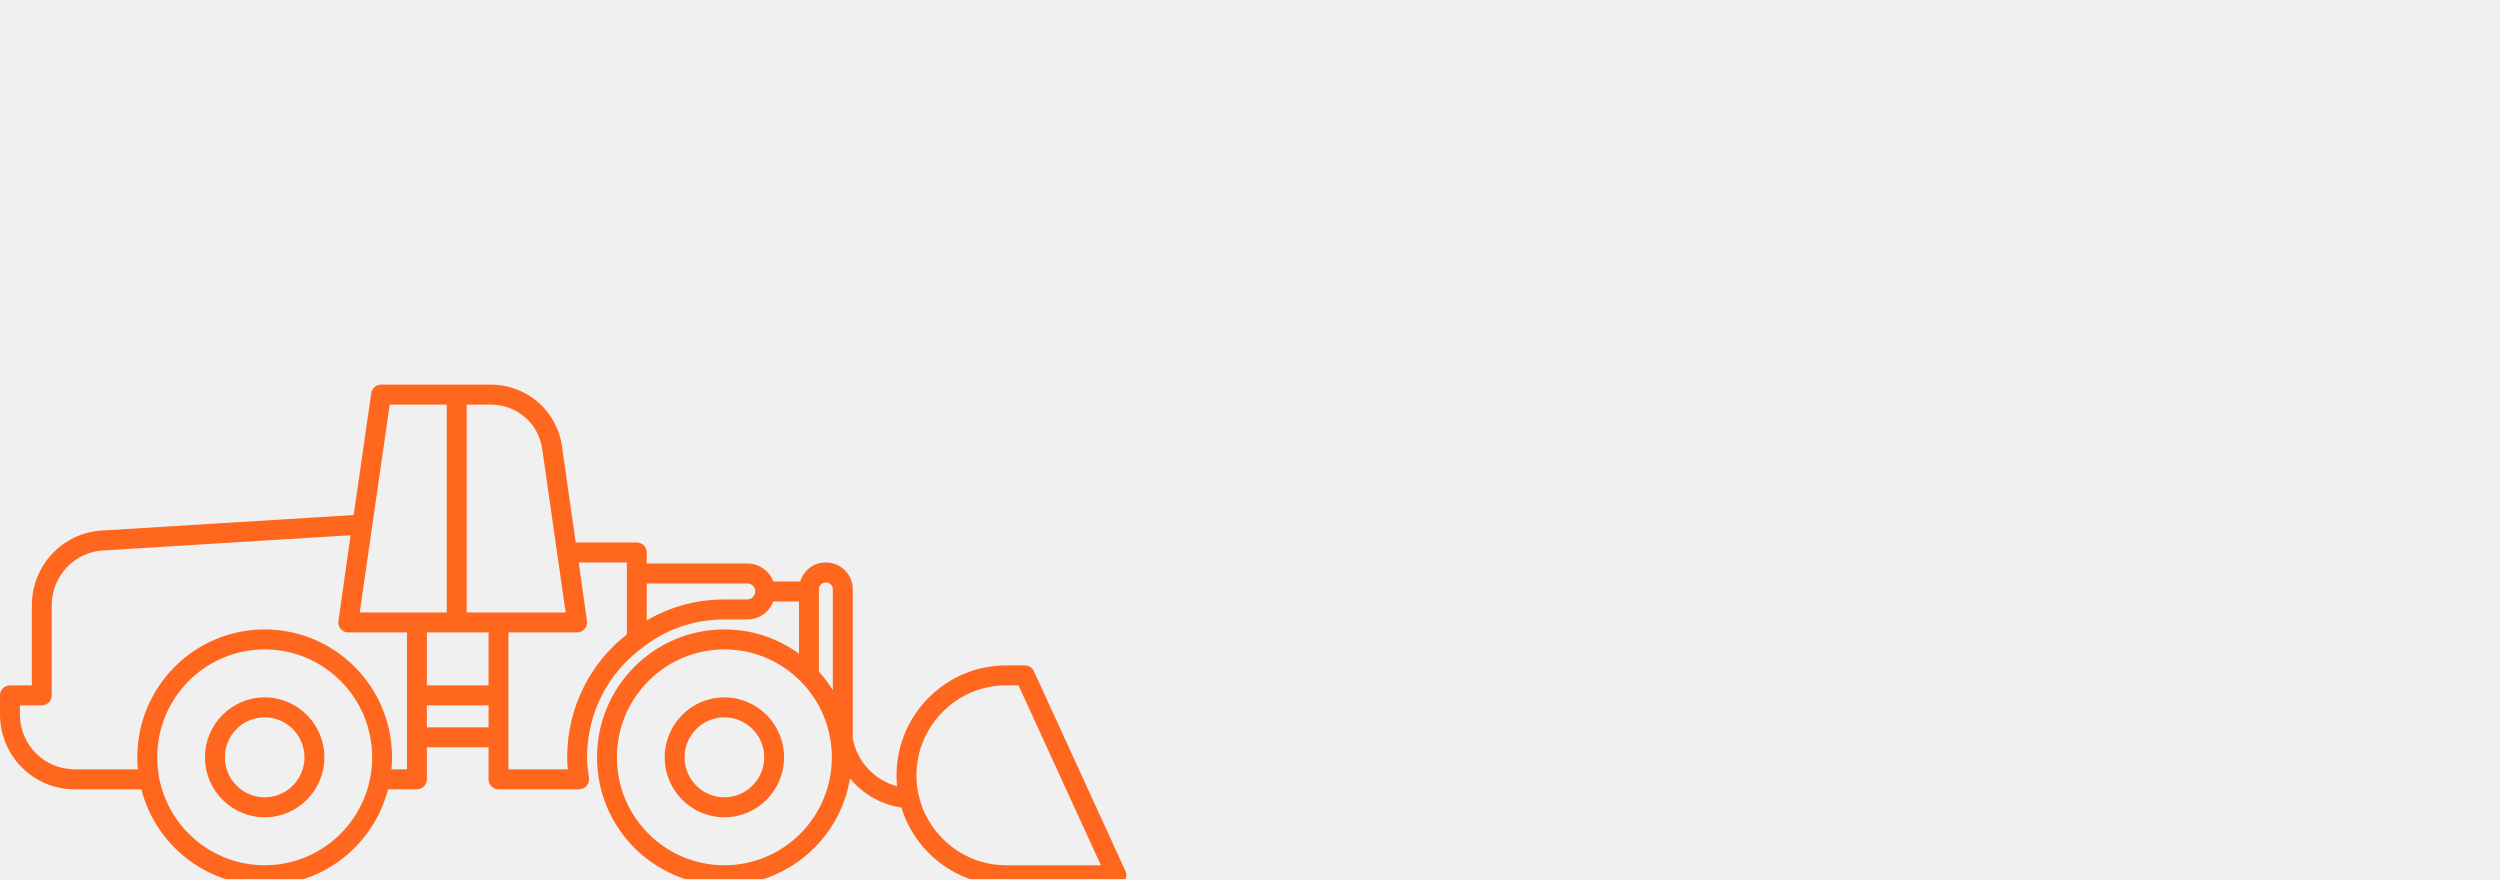
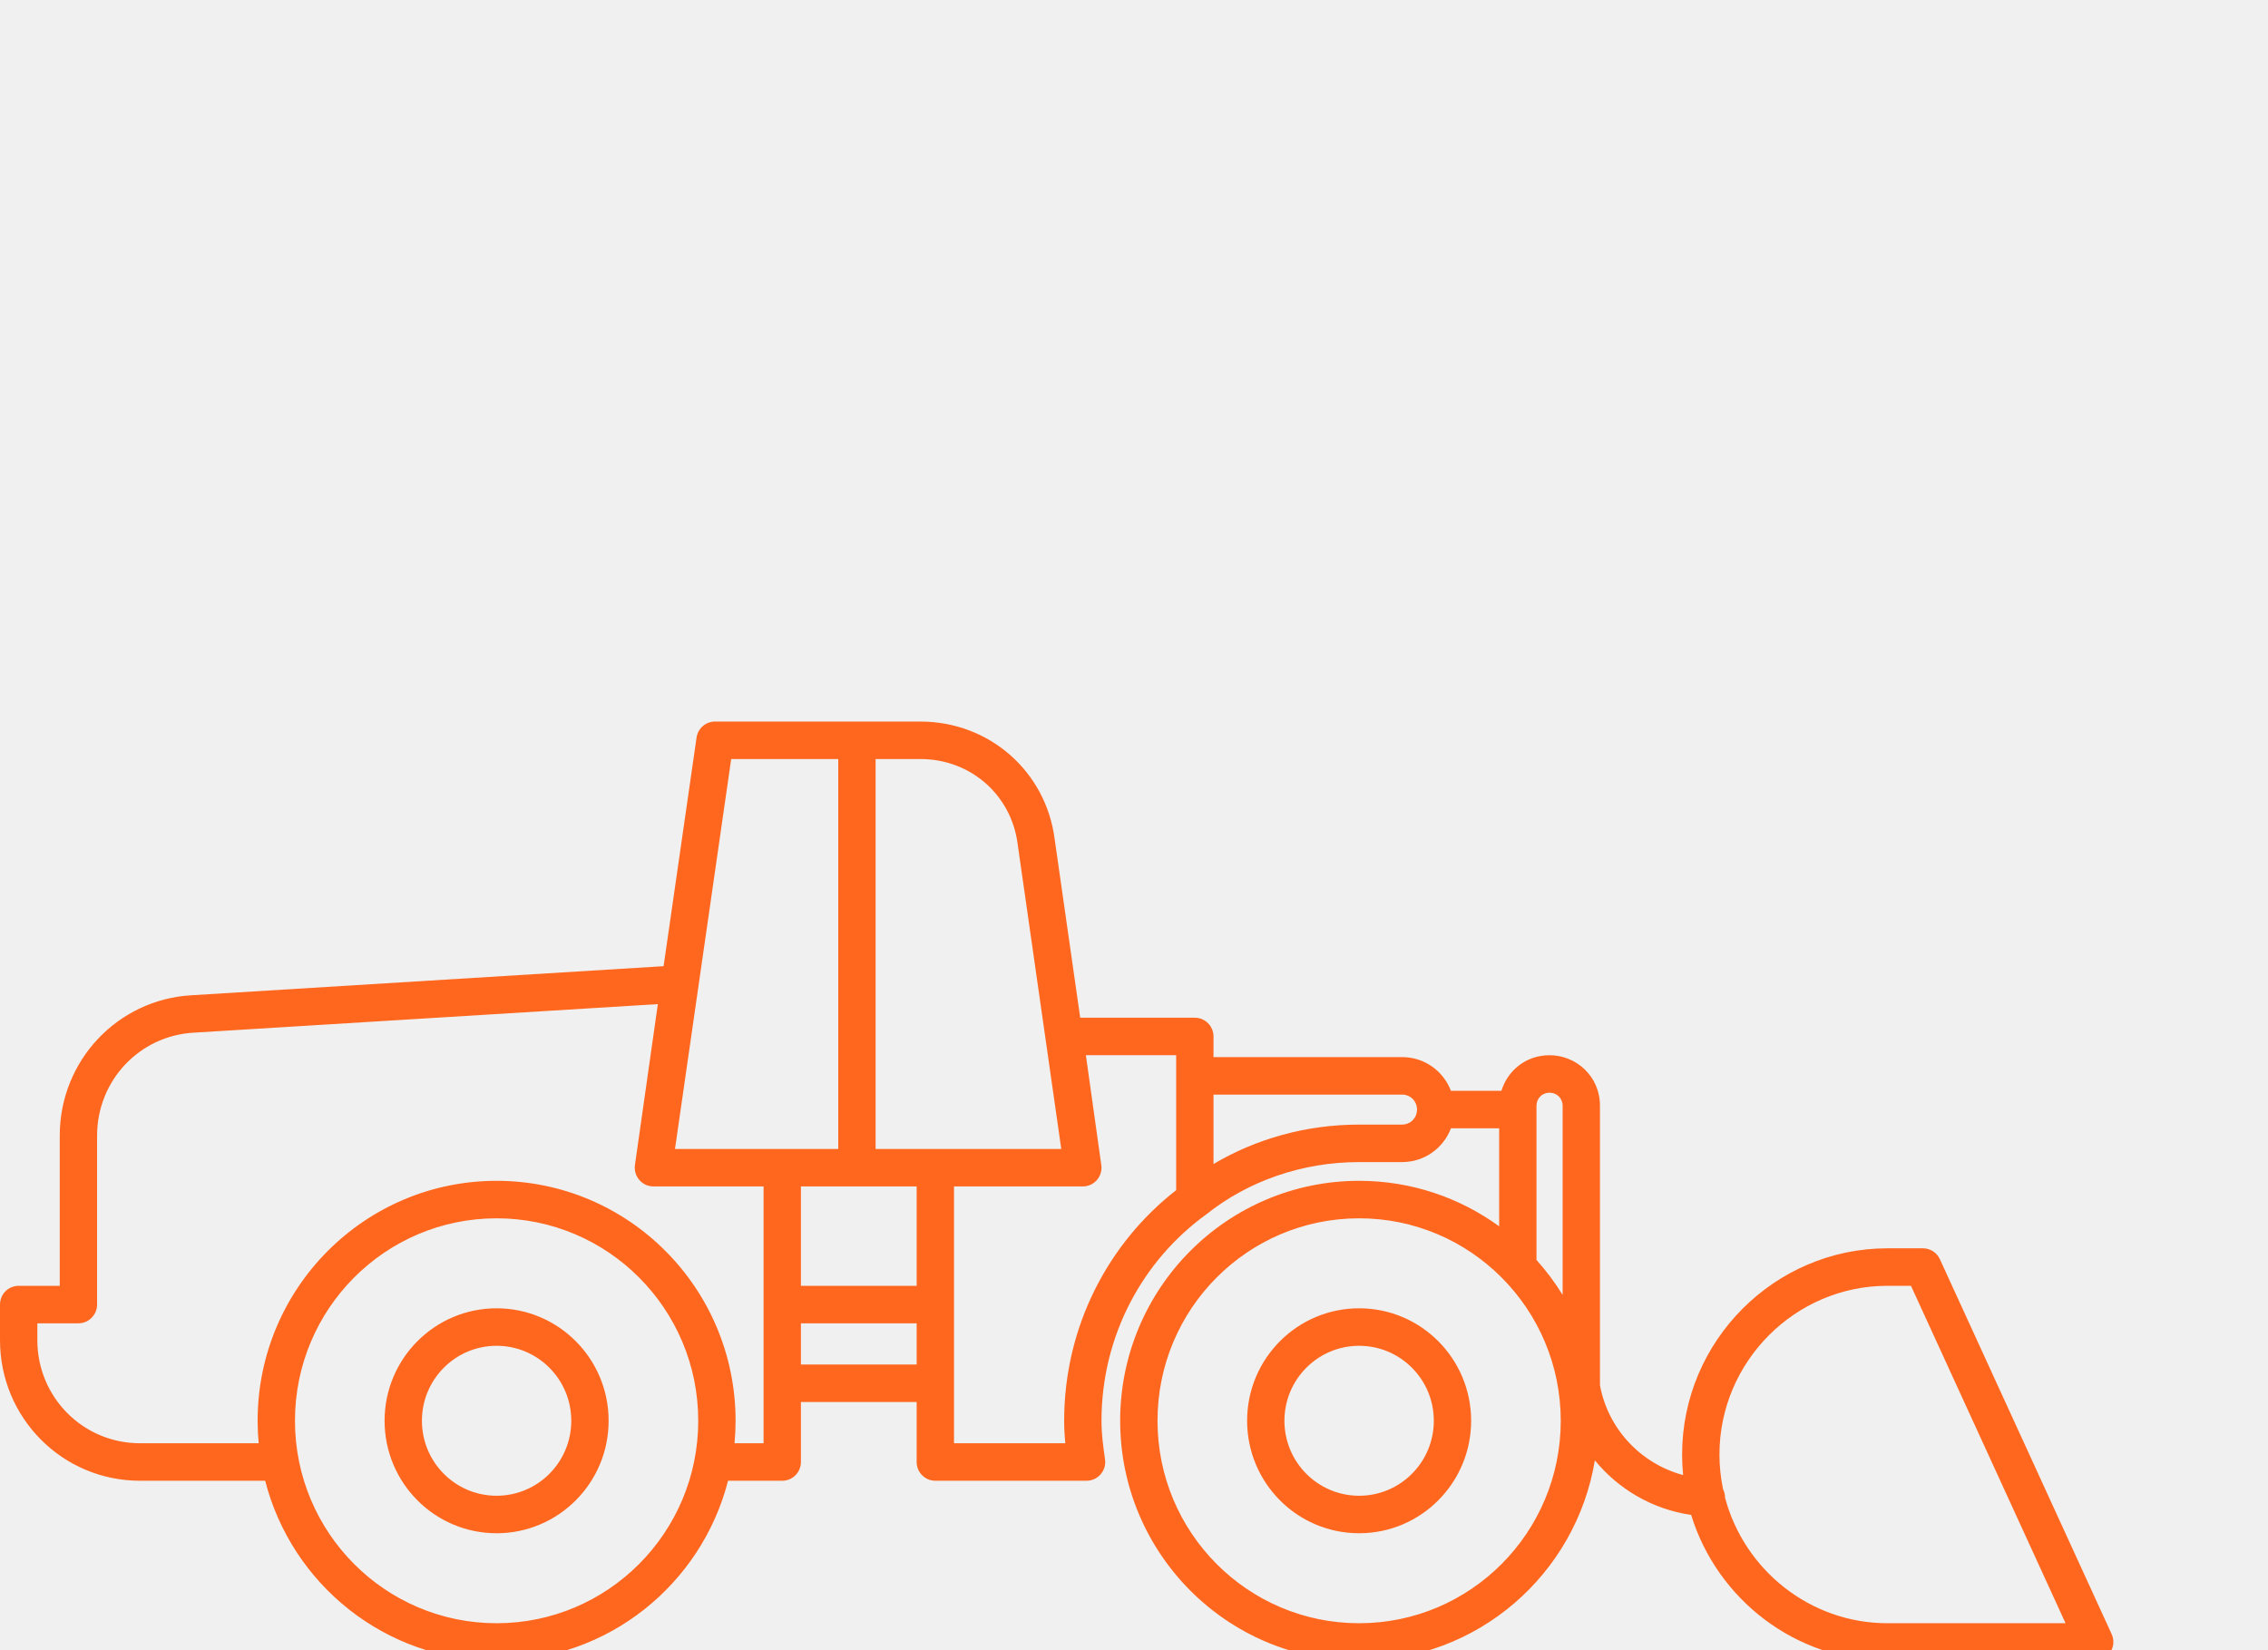
- <svg xmlns="http://www.w3.org/2000/svg" width="182" height="64" viewBox="0 0 182 64" fill="none">
-   <g clip-path="url(#clip0_1242_1334)">
-     <path fill-rule="evenodd" clip-rule="evenodd" d="M27.027 28.623C27.078 28.265 27.384 28 27.744 28H35.712C38.389 28 40.582 29.939 40.921 32.557L41.913 39.493H46.36C46.761 39.493 47.085 39.819 47.085 40.221L47.085 41.021H54.401C55.27 41.021 56.007 41.563 56.297 42.33H58.255C58.493 41.556 59.195 40.948 60.124 40.948C61.148 40.948 62.08 41.755 62.08 42.912V53.753C62.388 55.438 63.652 56.794 65.306 57.24C65.28 56.978 65.267 56.712 65.267 56.443C65.267 52.04 68.851 48.441 73.235 48.441H74.611C74.894 48.441 75.151 48.606 75.269 48.864L81.934 63.413C82.037 63.638 82.019 63.901 81.885 64.109C81.752 64.318 81.522 64.444 81.276 64.444H73.235C69.662 64.444 66.621 62.054 65.618 58.787C64.115 58.568 62.796 57.789 61.882 56.669C61.152 61.081 57.335 64.444 52.735 64.444C47.614 64.444 43.463 60.276 43.463 55.133C43.463 49.991 47.614 45.822 52.735 45.822C54.764 45.822 56.641 46.477 58.168 47.587V43.785H56.297C56.007 44.553 55.27 45.095 54.401 45.095H52.735C50.505 45.095 48.418 45.841 46.81 47.12C46.802 47.127 46.793 47.133 46.785 47.139C44.358 48.899 42.739 51.811 42.739 55.133C42.739 55.657 42.803 56.118 42.876 56.631C42.906 56.84 42.844 57.051 42.706 57.21C42.569 57.37 42.369 57.461 42.159 57.461H36.291C35.891 57.461 35.567 57.135 35.567 56.734V54.406H31.076V56.734C31.076 57.135 30.752 57.461 30.352 57.461H28.249C27.219 61.477 23.589 64.444 19.269 64.444C14.948 64.444 11.318 61.477 10.289 57.461H5.433C2.425 57.461 0 55.026 0 52.005V50.623C0 50.221 0.324 49.896 0.724 49.896H2.318V44.076C2.318 41.143 4.575 38.79 7.418 38.622L25.748 37.493L27.027 28.623ZM25.525 38.965L7.504 40.074C5.421 40.197 3.767 41.918 3.767 44.076V50.623C3.767 51.025 3.442 51.351 3.042 51.351H1.449V52.005C1.449 54.222 3.225 56.006 5.433 56.006H10.037C10.01 55.719 9.996 55.428 9.996 55.133C9.996 49.991 14.148 45.822 19.269 45.822C24.389 45.822 28.541 49.991 28.541 55.133C28.541 55.428 28.527 55.719 28.5 56.006H29.627V46.04H25.353C25.143 46.04 24.944 45.949 24.806 45.789C24.669 45.63 24.607 45.419 24.636 45.21L25.525 38.965ZM31.076 46.04V49.896H35.567V46.04H31.076ZM33.974 44.586H41.178L39.486 32.759L39.485 32.749C39.242 30.86 37.669 29.455 35.712 29.455H33.974V44.586ZM32.525 29.455V44.586H26.19L28.371 29.455H32.525ZM42.014 46.04H37.016V50.616C37.016 50.618 37.016 50.621 37.016 50.623C37.016 50.626 37.016 50.628 37.016 50.63V53.671C37.016 53.674 37.016 53.676 37.016 53.678C37.016 53.681 37.016 53.683 37.016 53.685V56.006H41.336C41.308 55.732 41.29 55.443 41.29 55.133C41.29 51.465 43.015 48.226 45.636 46.185L45.636 40.948H42.133L42.731 45.209L42.731 45.212C42.761 45.42 42.699 45.631 42.561 45.79C42.423 45.949 42.224 46.04 42.014 46.04ZM47.085 45.17C48.741 44.188 50.691 43.64 52.735 43.64H54.401C54.725 43.64 54.981 43.384 54.981 43.058C54.981 42.732 54.725 42.476 54.401 42.476H47.085L47.085 45.17ZM35.567 52.951V51.351H31.076V52.951H35.567ZM59.617 48.893C59.994 49.312 60.334 49.766 60.631 50.249V42.912C60.631 42.614 60.404 42.403 60.124 42.403C59.827 42.403 59.617 42.631 59.617 42.912V48.893ZM66.933 58.116C67.674 60.912 70.226 62.99 73.235 62.99H80.145L74.147 49.896H73.235C69.651 49.896 66.716 52.843 66.716 56.443C66.716 56.903 66.764 57.353 66.855 57.787C66.905 57.886 66.933 57.998 66.933 58.116ZM19.269 47.277C14.948 47.277 11.445 50.794 11.445 55.133C11.445 59.472 14.948 62.99 19.269 62.99C23.589 62.99 27.092 59.472 27.092 55.133C27.092 50.794 23.589 47.277 19.269 47.277ZM52.735 47.277C48.414 47.277 44.912 50.794 44.912 55.133C44.912 59.472 48.414 62.99 52.735 62.99C57.056 62.99 60.558 59.472 60.558 55.133C60.558 50.794 57.056 47.277 52.735 47.277ZM19.268 52.224C17.668 52.224 16.371 53.526 16.371 55.133C16.371 56.74 17.668 58.043 19.268 58.043C20.869 58.043 22.166 56.74 22.166 55.133C22.166 53.526 20.869 52.224 19.268 52.224ZM14.922 55.133C14.922 52.723 16.868 50.769 19.268 50.769C21.669 50.769 23.615 52.723 23.615 55.133C23.615 57.544 21.669 59.498 19.268 59.498C16.868 59.498 14.922 57.544 14.922 55.133ZM52.735 52.224C51.135 52.224 49.837 53.526 49.837 55.133C49.837 56.74 51.135 58.043 52.735 58.043C54.335 58.043 55.633 56.74 55.633 55.133C55.633 53.526 54.335 52.224 52.735 52.224ZM48.389 55.133C48.389 52.723 50.335 50.769 52.735 50.769C55.135 50.769 57.081 52.723 57.081 55.133C57.081 57.544 55.135 59.498 52.735 59.498C50.335 59.498 48.389 57.544 48.389 55.133Z" fill="#FF671F" />
-   </g>
-   <defs>
-     <clipPath id="clip0_1242_1334">
-       <rect width="182" height="64" fill="white" />
-     </clipPath>
-   </defs>
+ <svg xmlns="http://www.w3.org/2000/svg" width="88" height="64" viewBox="0 0 88 64" fill="none">
+   <path fill-rule="evenodd" clip-rule="evenodd" d="M27.027 28.623C27.078 28.265 27.384 28 27.744 28H35.712C38.389 28 40.582 29.939 40.921 32.557L41.913 39.493H46.36C46.761 39.493 47.085 39.819 47.085 40.221L47.085 41.021H54.401C55.27 41.021 56.007 41.563 56.297 42.33H58.255C58.493 41.556 59.195 40.948 60.124 40.948C61.148 40.948 62.08 41.755 62.08 42.912V53.753C62.388 55.438 63.652 56.794 65.306 57.24C65.28 56.978 65.267 56.712 65.267 56.443C65.267 52.04 68.851 48.441 73.235 48.441H74.611C74.894 48.441 75.151 48.606 75.269 48.864L81.934 63.413C82.037 63.638 82.019 63.901 81.885 64.109C81.752 64.318 81.522 64.444 81.276 64.444H73.235C69.662 64.444 66.621 62.054 65.618 58.787C64.115 58.568 62.796 57.789 61.882 56.669C61.152 61.081 57.335 64.444 52.735 64.444C47.614 64.444 43.463 60.276 43.463 55.133C43.463 49.991 47.614 45.822 52.735 45.822C54.764 45.822 56.641 46.477 58.168 47.587V43.785H56.297C56.007 44.553 55.27 45.095 54.401 45.095H52.735C50.505 45.095 48.418 45.841 46.81 47.12C46.802 47.127 46.793 47.133 46.785 47.139C44.358 48.899 42.739 51.811 42.739 55.133C42.739 55.657 42.803 56.118 42.876 56.631C42.906 56.84 42.844 57.051 42.706 57.21C42.569 57.37 42.369 57.461 42.159 57.461H36.291C35.891 57.461 35.567 57.135 35.567 56.734V54.406H31.076V56.734C31.076 57.135 30.752 57.461 30.352 57.461H28.249C27.219 61.477 23.589 64.444 19.269 64.444C14.948 64.444 11.318 61.477 10.289 57.461H5.433C2.425 57.461 0 55.026 0 52.005V50.623C0 50.221 0.324 49.896 0.724 49.896H2.318V44.076C2.318 41.143 4.575 38.79 7.418 38.622L25.748 37.493L27.027 28.623ZM25.525 38.965L7.504 40.074C5.421 40.197 3.767 41.918 3.767 44.076V50.623C3.767 51.025 3.442 51.351 3.042 51.351H1.449V52.005C1.449 54.222 3.225 56.006 5.433 56.006H10.037C10.01 55.719 9.996 55.428 9.996 55.133C9.996 49.991 14.148 45.822 19.269 45.822C24.389 45.822 28.541 49.991 28.541 55.133C28.541 55.428 28.527 55.719 28.5 56.006H29.627V46.04H25.353C25.143 46.04 24.944 45.949 24.806 45.789C24.669 45.63 24.607 45.419 24.636 45.21L25.525 38.965ZM31.076 46.04V49.896H35.567V46.04H31.076ZM33.974 44.586H41.178L39.486 32.759L39.485 32.749C39.242 30.86 37.669 29.455 35.712 29.455H33.974V44.586ZM32.525 29.455V44.586H26.19L28.371 29.455H32.525ZM42.014 46.04H37.016V50.616C37.016 50.618 37.016 50.621 37.016 50.623C37.016 50.626 37.016 50.628 37.016 50.63V53.671C37.016 53.674 37.016 53.676 37.016 53.678C37.016 53.681 37.016 53.683 37.016 53.685V56.006H41.336C41.308 55.732 41.29 55.443 41.29 55.133C41.29 51.465 43.015 48.226 45.636 46.185L45.636 40.948H42.133L42.731 45.209L42.731 45.212C42.761 45.42 42.699 45.631 42.561 45.79C42.423 45.949 42.224 46.04 42.014 46.04ZM47.085 45.17C48.741 44.188 50.691 43.64 52.735 43.64H54.401C54.725 43.64 54.981 43.384 54.981 43.058C54.981 42.732 54.725 42.476 54.401 42.476H47.085L47.085 45.17ZM35.567 52.951V51.351H31.076V52.951H35.567ZM59.617 48.893C59.994 49.312 60.334 49.766 60.631 50.249V42.912C60.631 42.614 60.404 42.403 60.124 42.403C59.827 42.403 59.617 42.631 59.617 42.912V48.893ZM66.933 58.116C67.674 60.912 70.226 62.99 73.235 62.99H80.145L74.147 49.896H73.235C69.651 49.896 66.716 52.843 66.716 56.443C66.716 56.903 66.764 57.353 66.855 57.787C66.905 57.886 66.933 57.998 66.933 58.116ZM19.269 47.277C14.948 47.277 11.445 50.794 11.445 55.133C11.445 59.472 14.948 62.99 19.269 62.99C23.589 62.99 27.092 59.472 27.092 55.133C27.092 50.794 23.589 47.277 19.269 47.277ZM52.735 47.277C48.414 47.277 44.912 50.794 44.912 55.133C44.912 59.472 48.414 62.99 52.735 62.99C57.056 62.99 60.558 59.472 60.558 55.133C60.558 50.794 57.056 47.277 52.735 47.277ZM19.268 52.224C17.668 52.224 16.371 53.526 16.371 55.133C16.371 56.74 17.668 58.043 19.268 58.043C20.869 58.043 22.166 56.74 22.166 55.133C22.166 53.526 20.869 52.224 19.268 52.224ZM14.922 55.133C14.922 52.723 16.868 50.769 19.268 50.769C21.669 50.769 23.615 52.723 23.615 55.133C23.615 57.544 21.669 59.498 19.268 59.498C16.868 59.498 14.922 57.544 14.922 55.133ZM52.735 52.224C51.135 52.224 49.837 53.526 49.837 55.133C49.837 56.74 51.135 58.043 52.735 58.043C54.335 58.043 55.633 56.74 55.633 55.133C55.633 53.526 54.335 52.224 52.735 52.224ZM48.389 55.133C48.389 52.723 50.335 50.769 52.735 50.769C55.135 50.769 57.081 52.723 57.081 55.133C57.081 57.544 55.135 59.498 52.735 59.498C50.335 59.498 48.389 57.544 48.389 55.133Z" fill="#FF671F" />
</svg>
